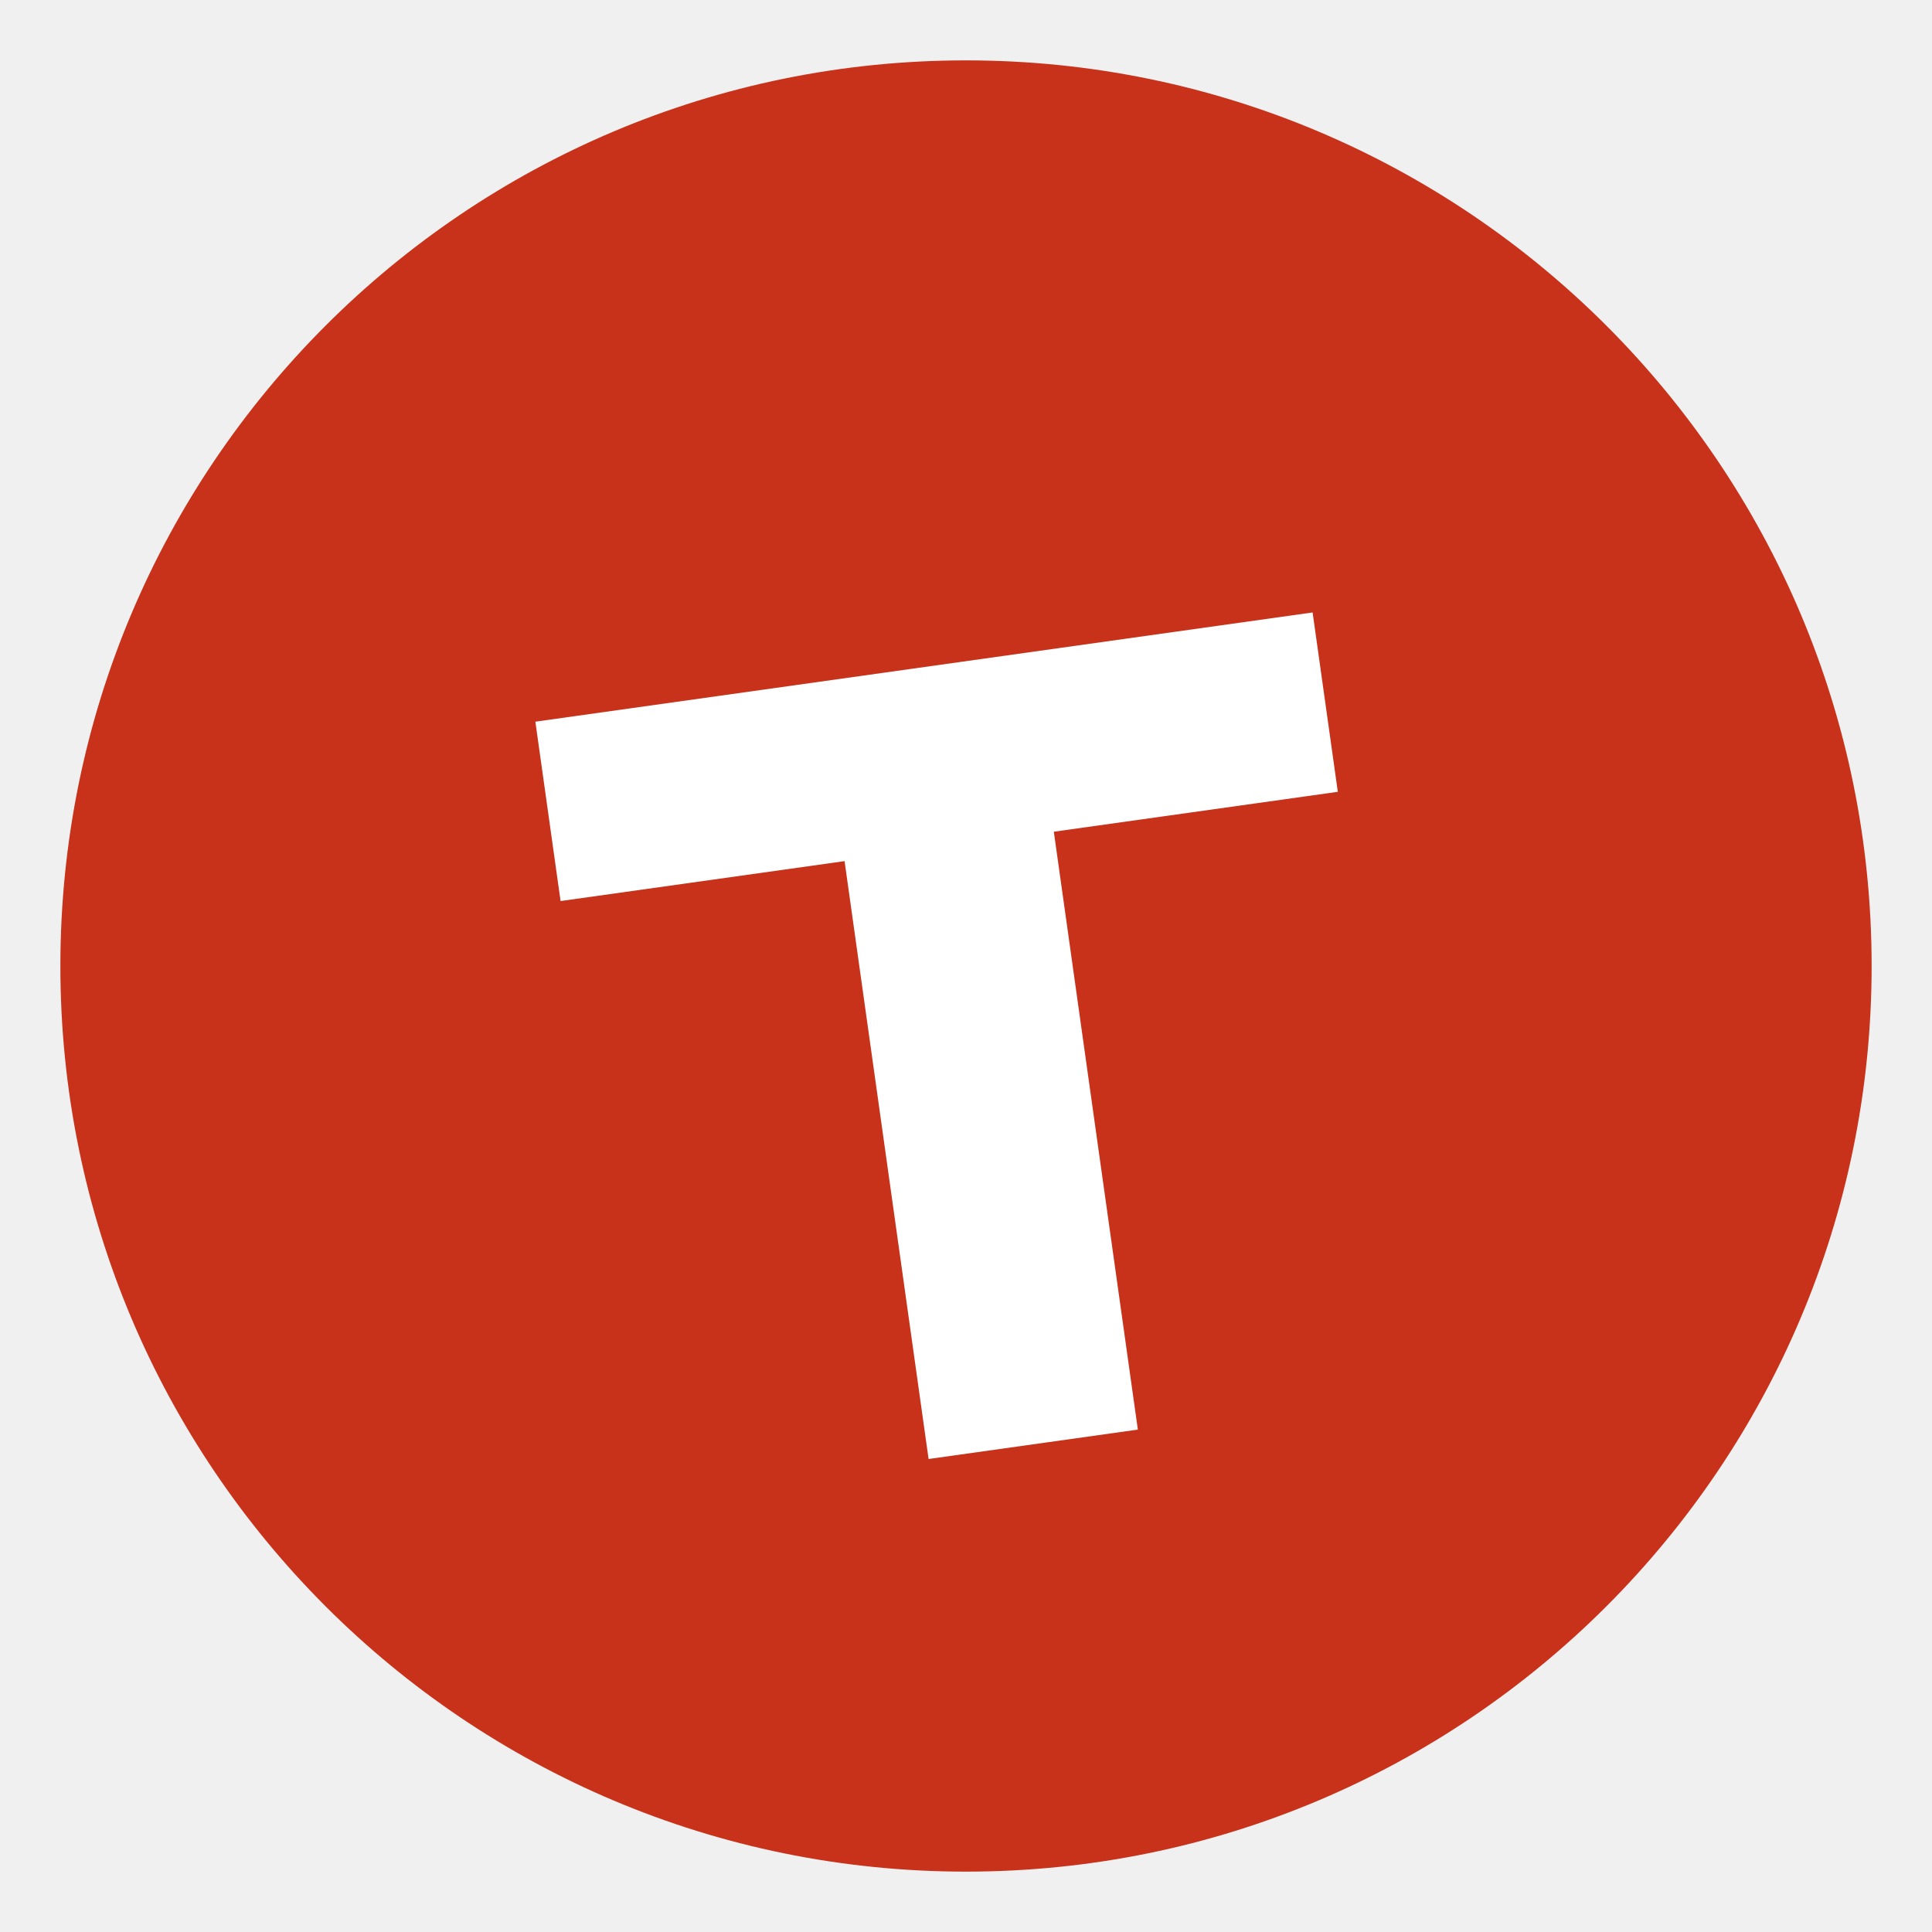
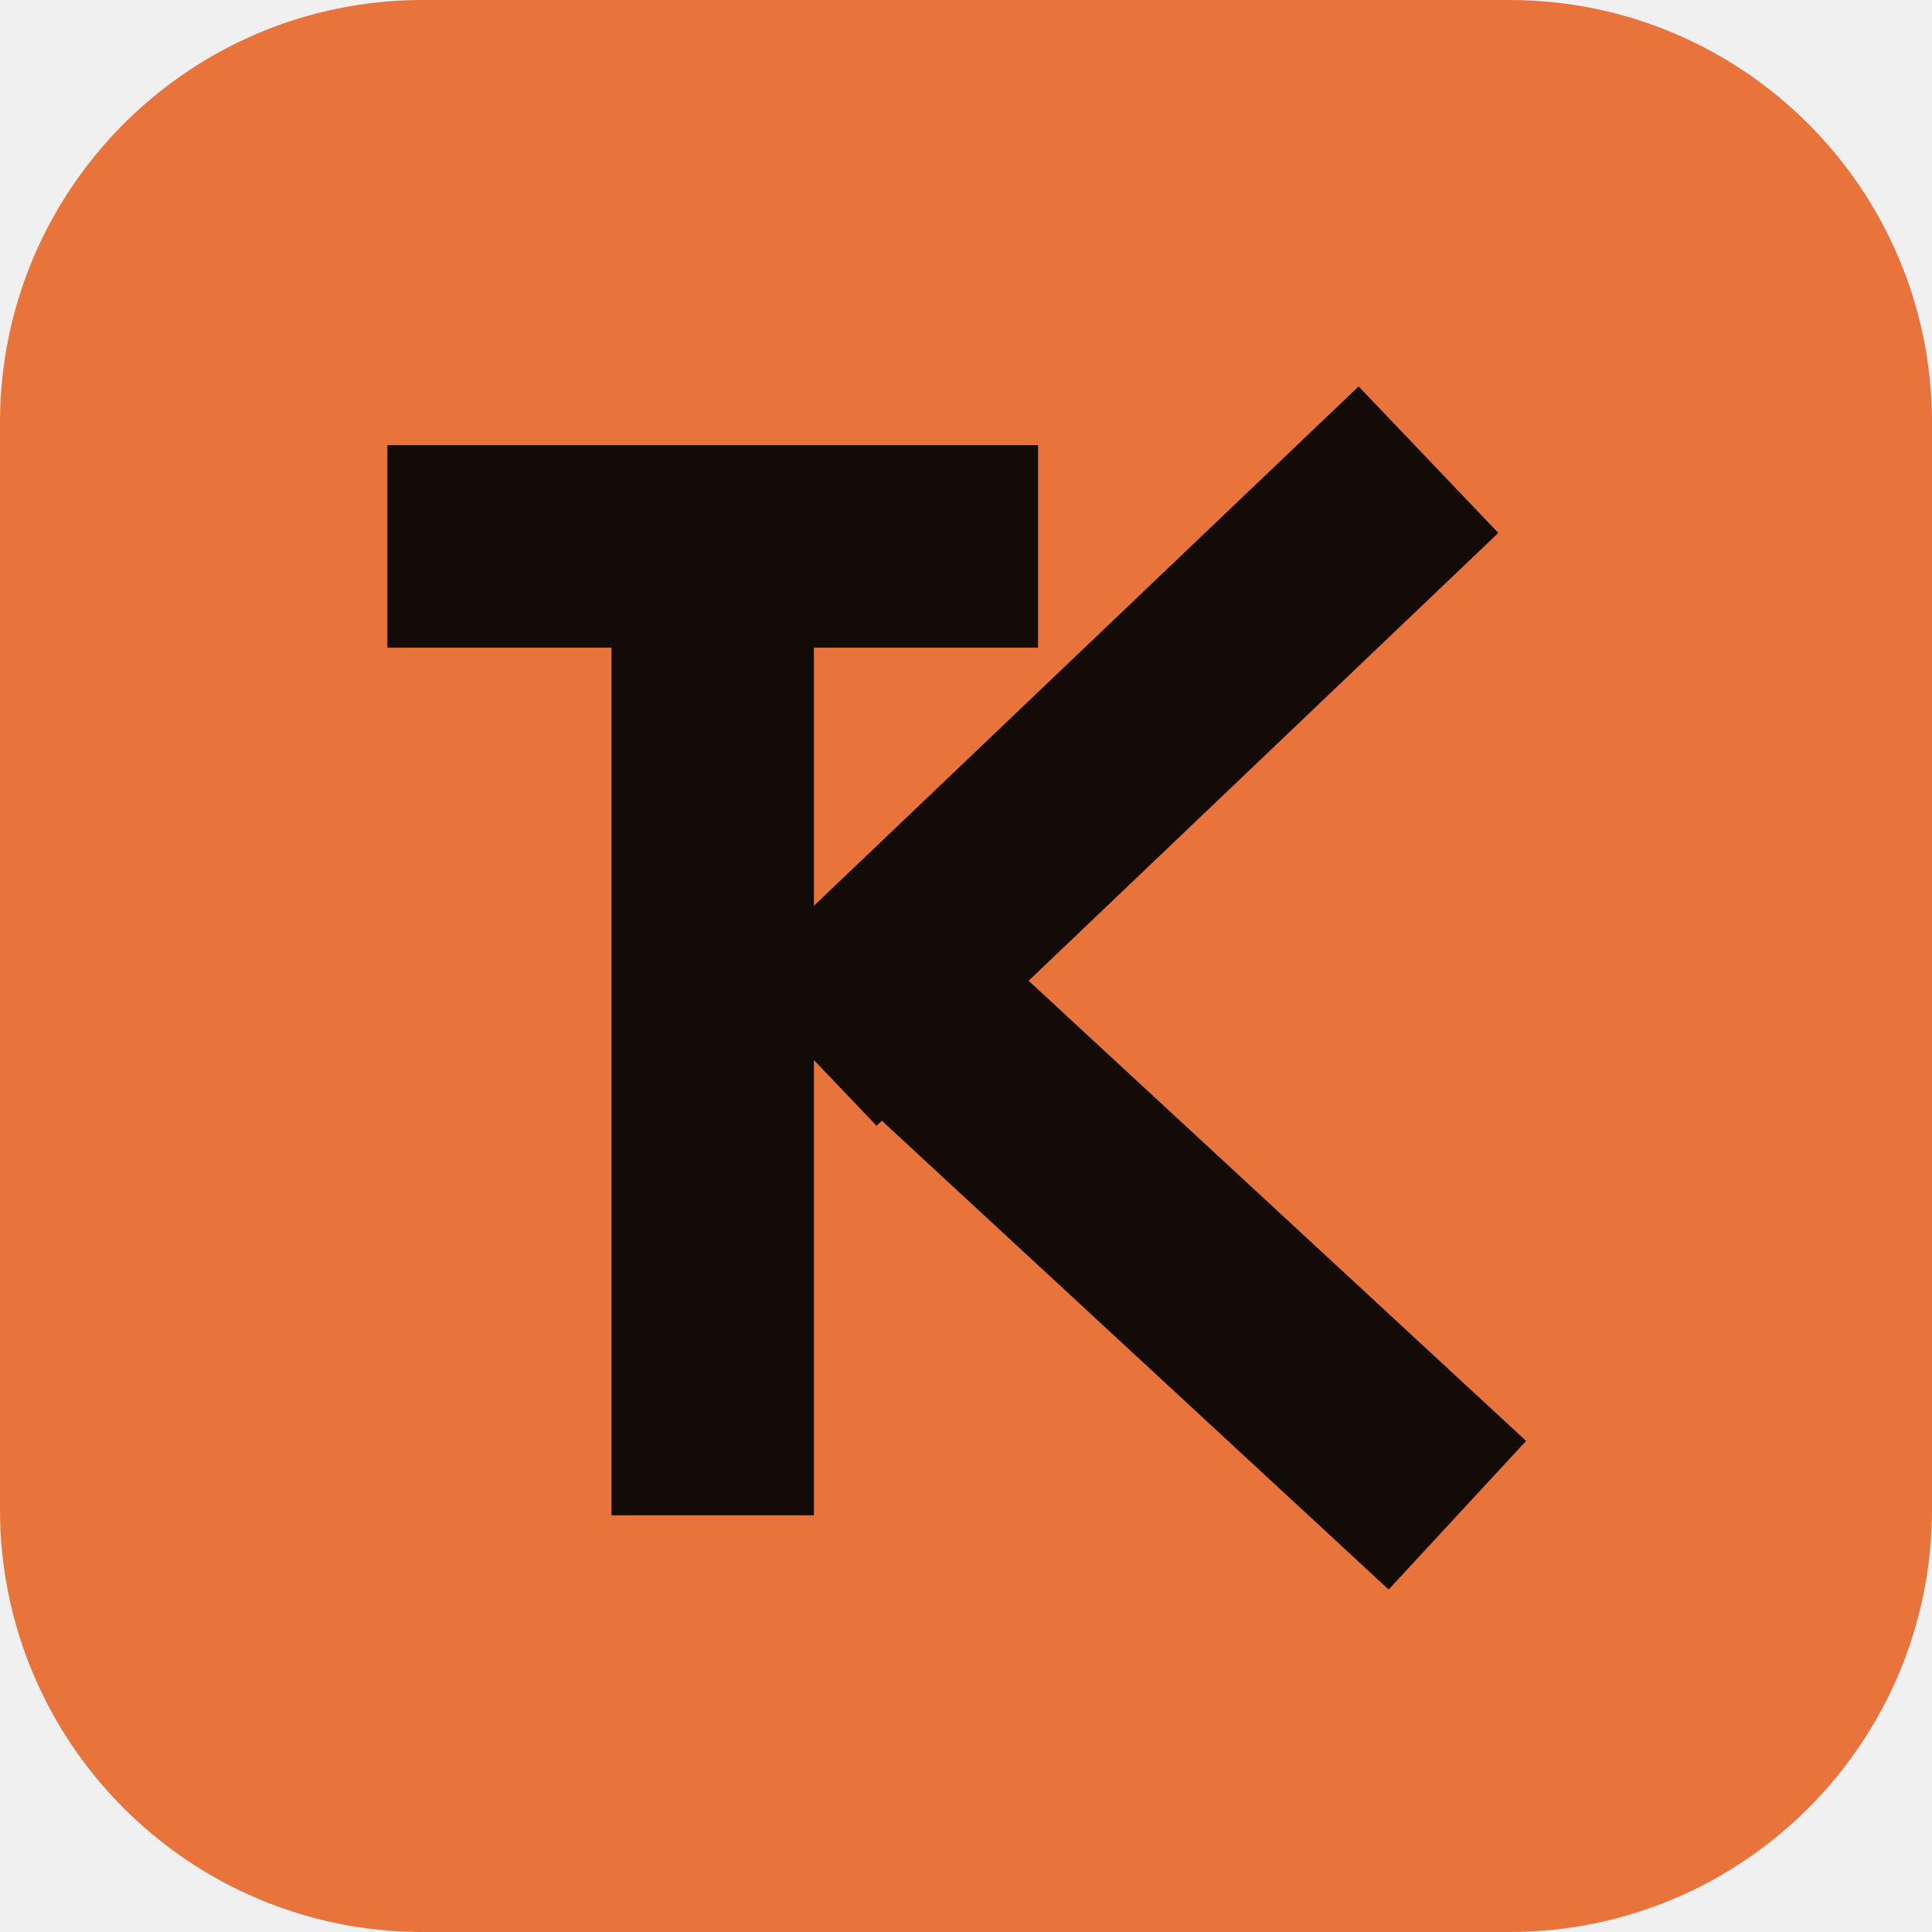
<svg xmlns="http://www.w3.org/2000/svg" viewBox="0 0 64 64">
-   <circle cx="32" cy="32" r="30" fill="#C8321A" />
-   <path d="M19 22h26v6H35.5v20h-7V28H19z" fill="#fff" transform="rotate(-8 32 32)" />
+   <rect width="64" height="64" rx="14" fill="#E8743B" />
+   <g transform="translate(9 9) scale(.958)" fill="none" stroke="#120B07" stroke-width="7">
+     <path d="M4 9.5h22.5M15.25 9.5V43M18.5 27 40 6.5M21 24.5 41 43" />
+   </g>
</svg>
